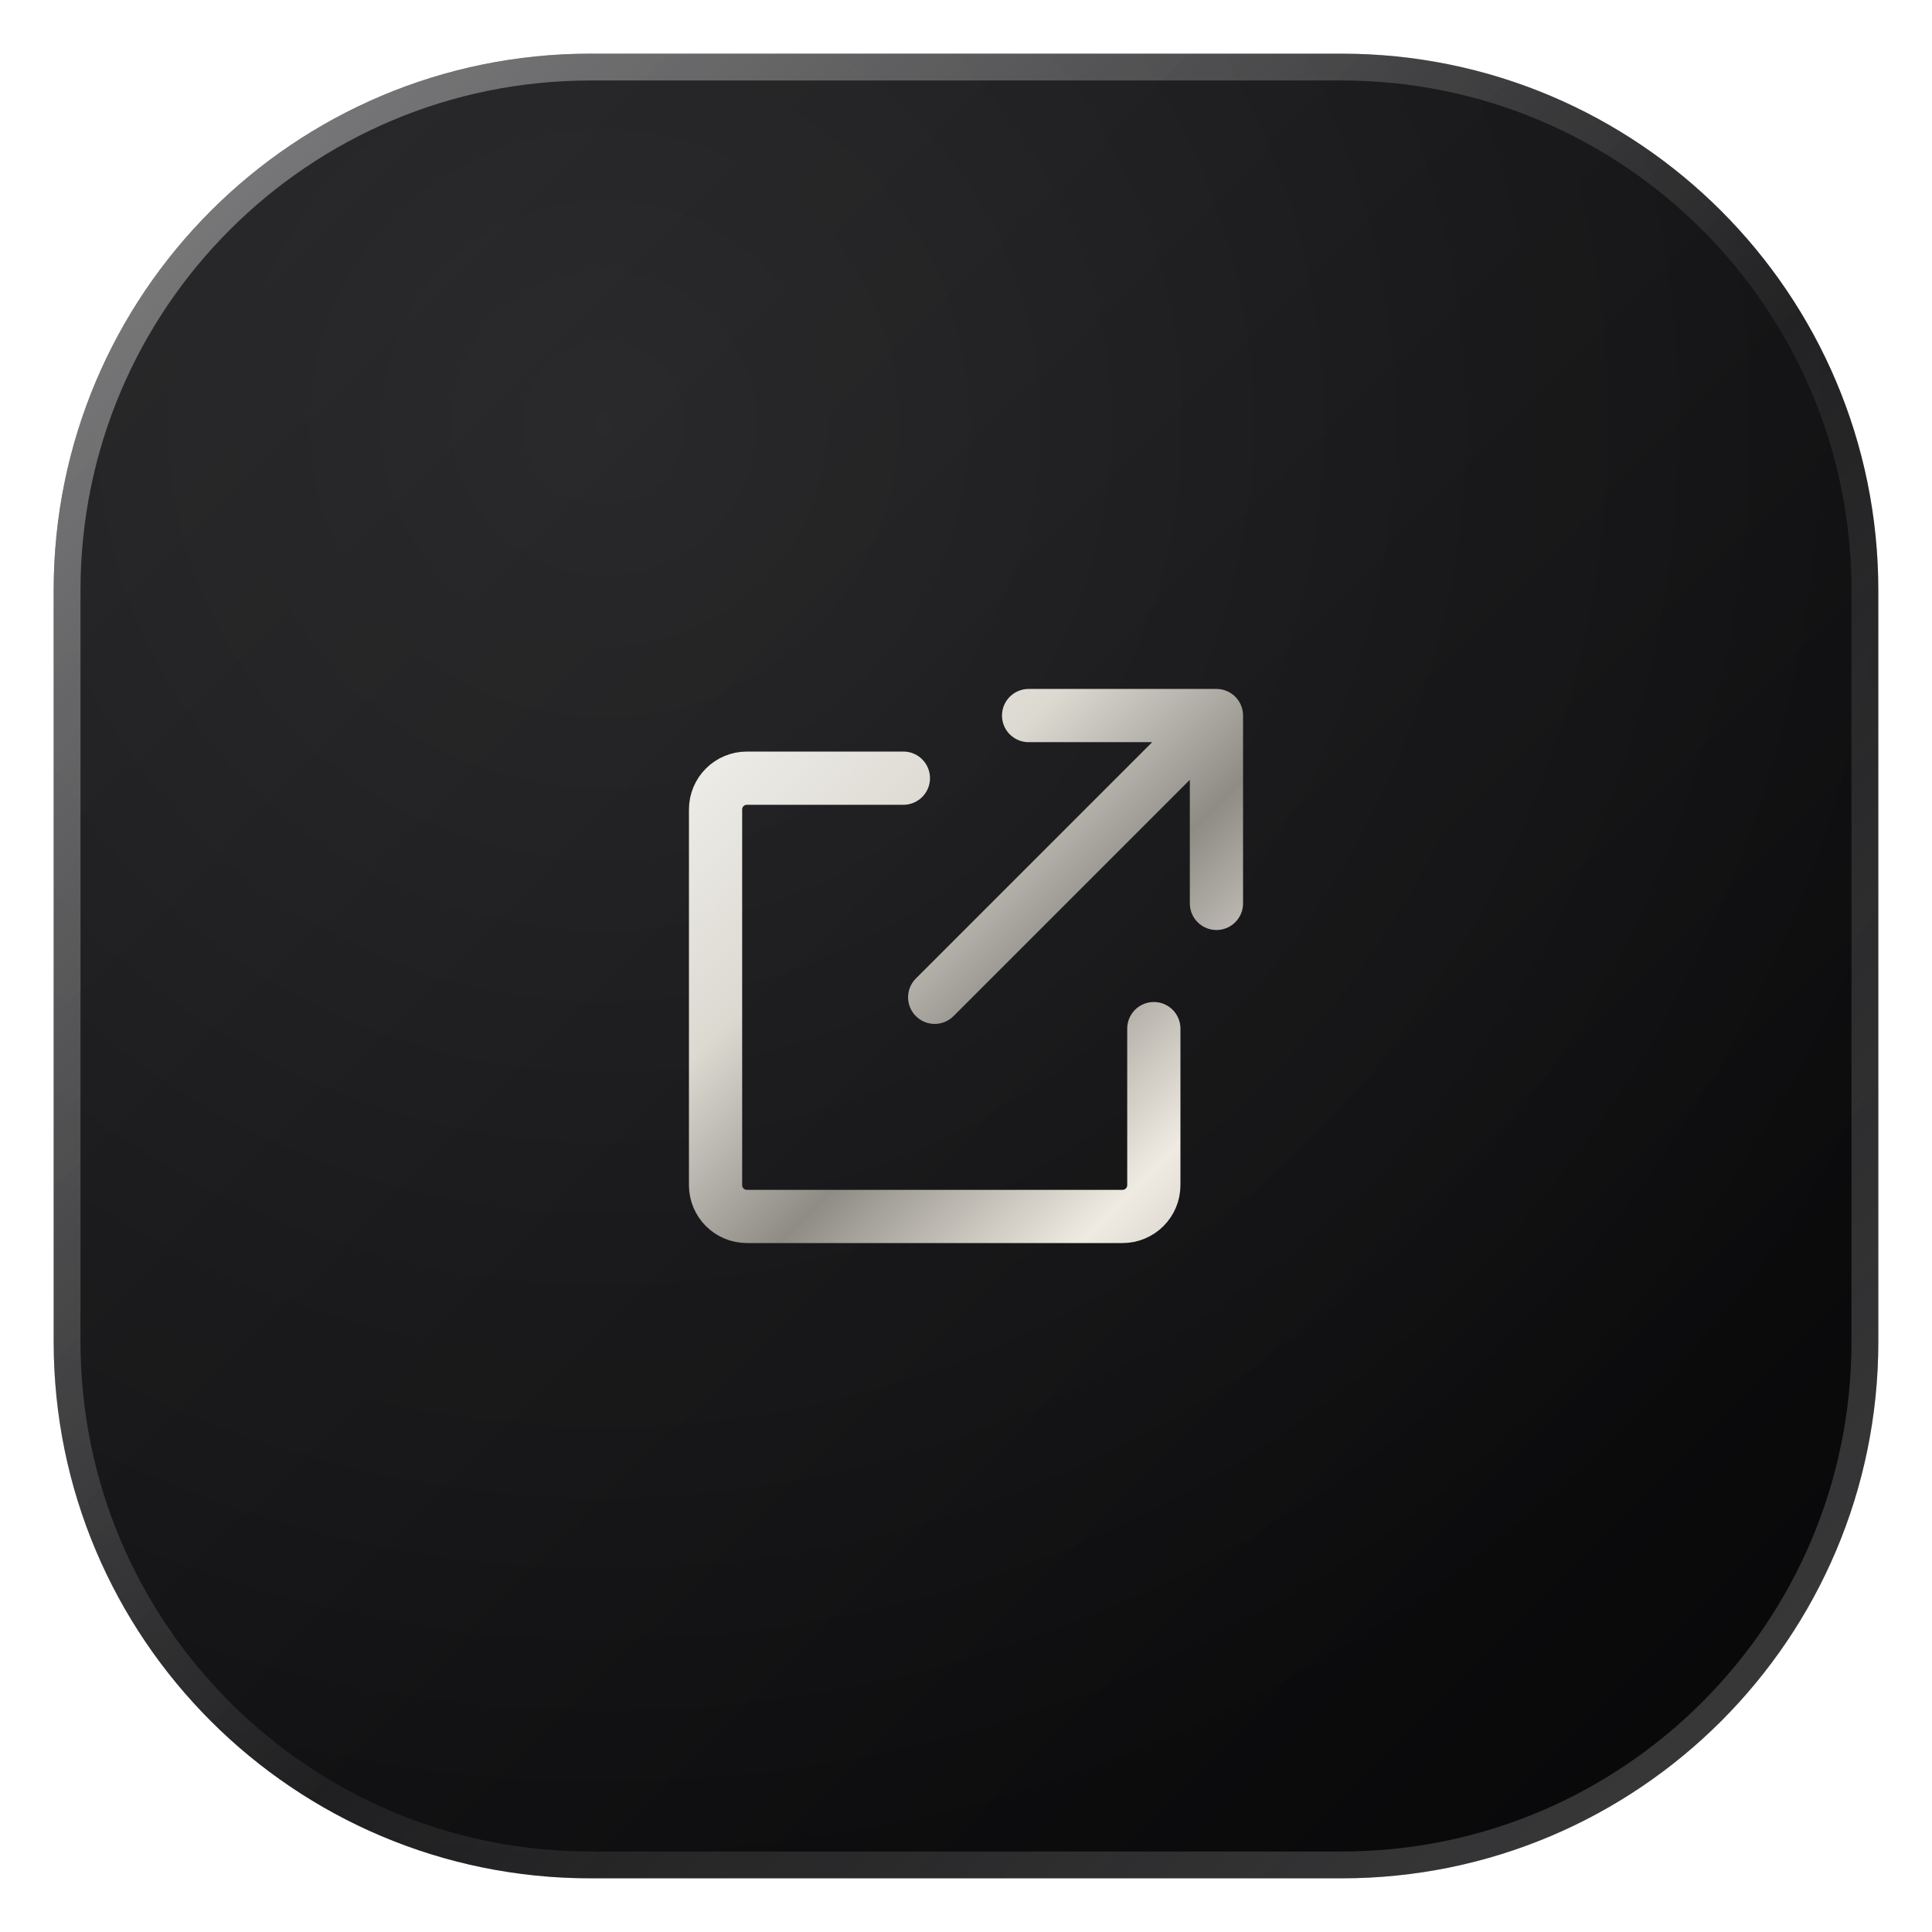
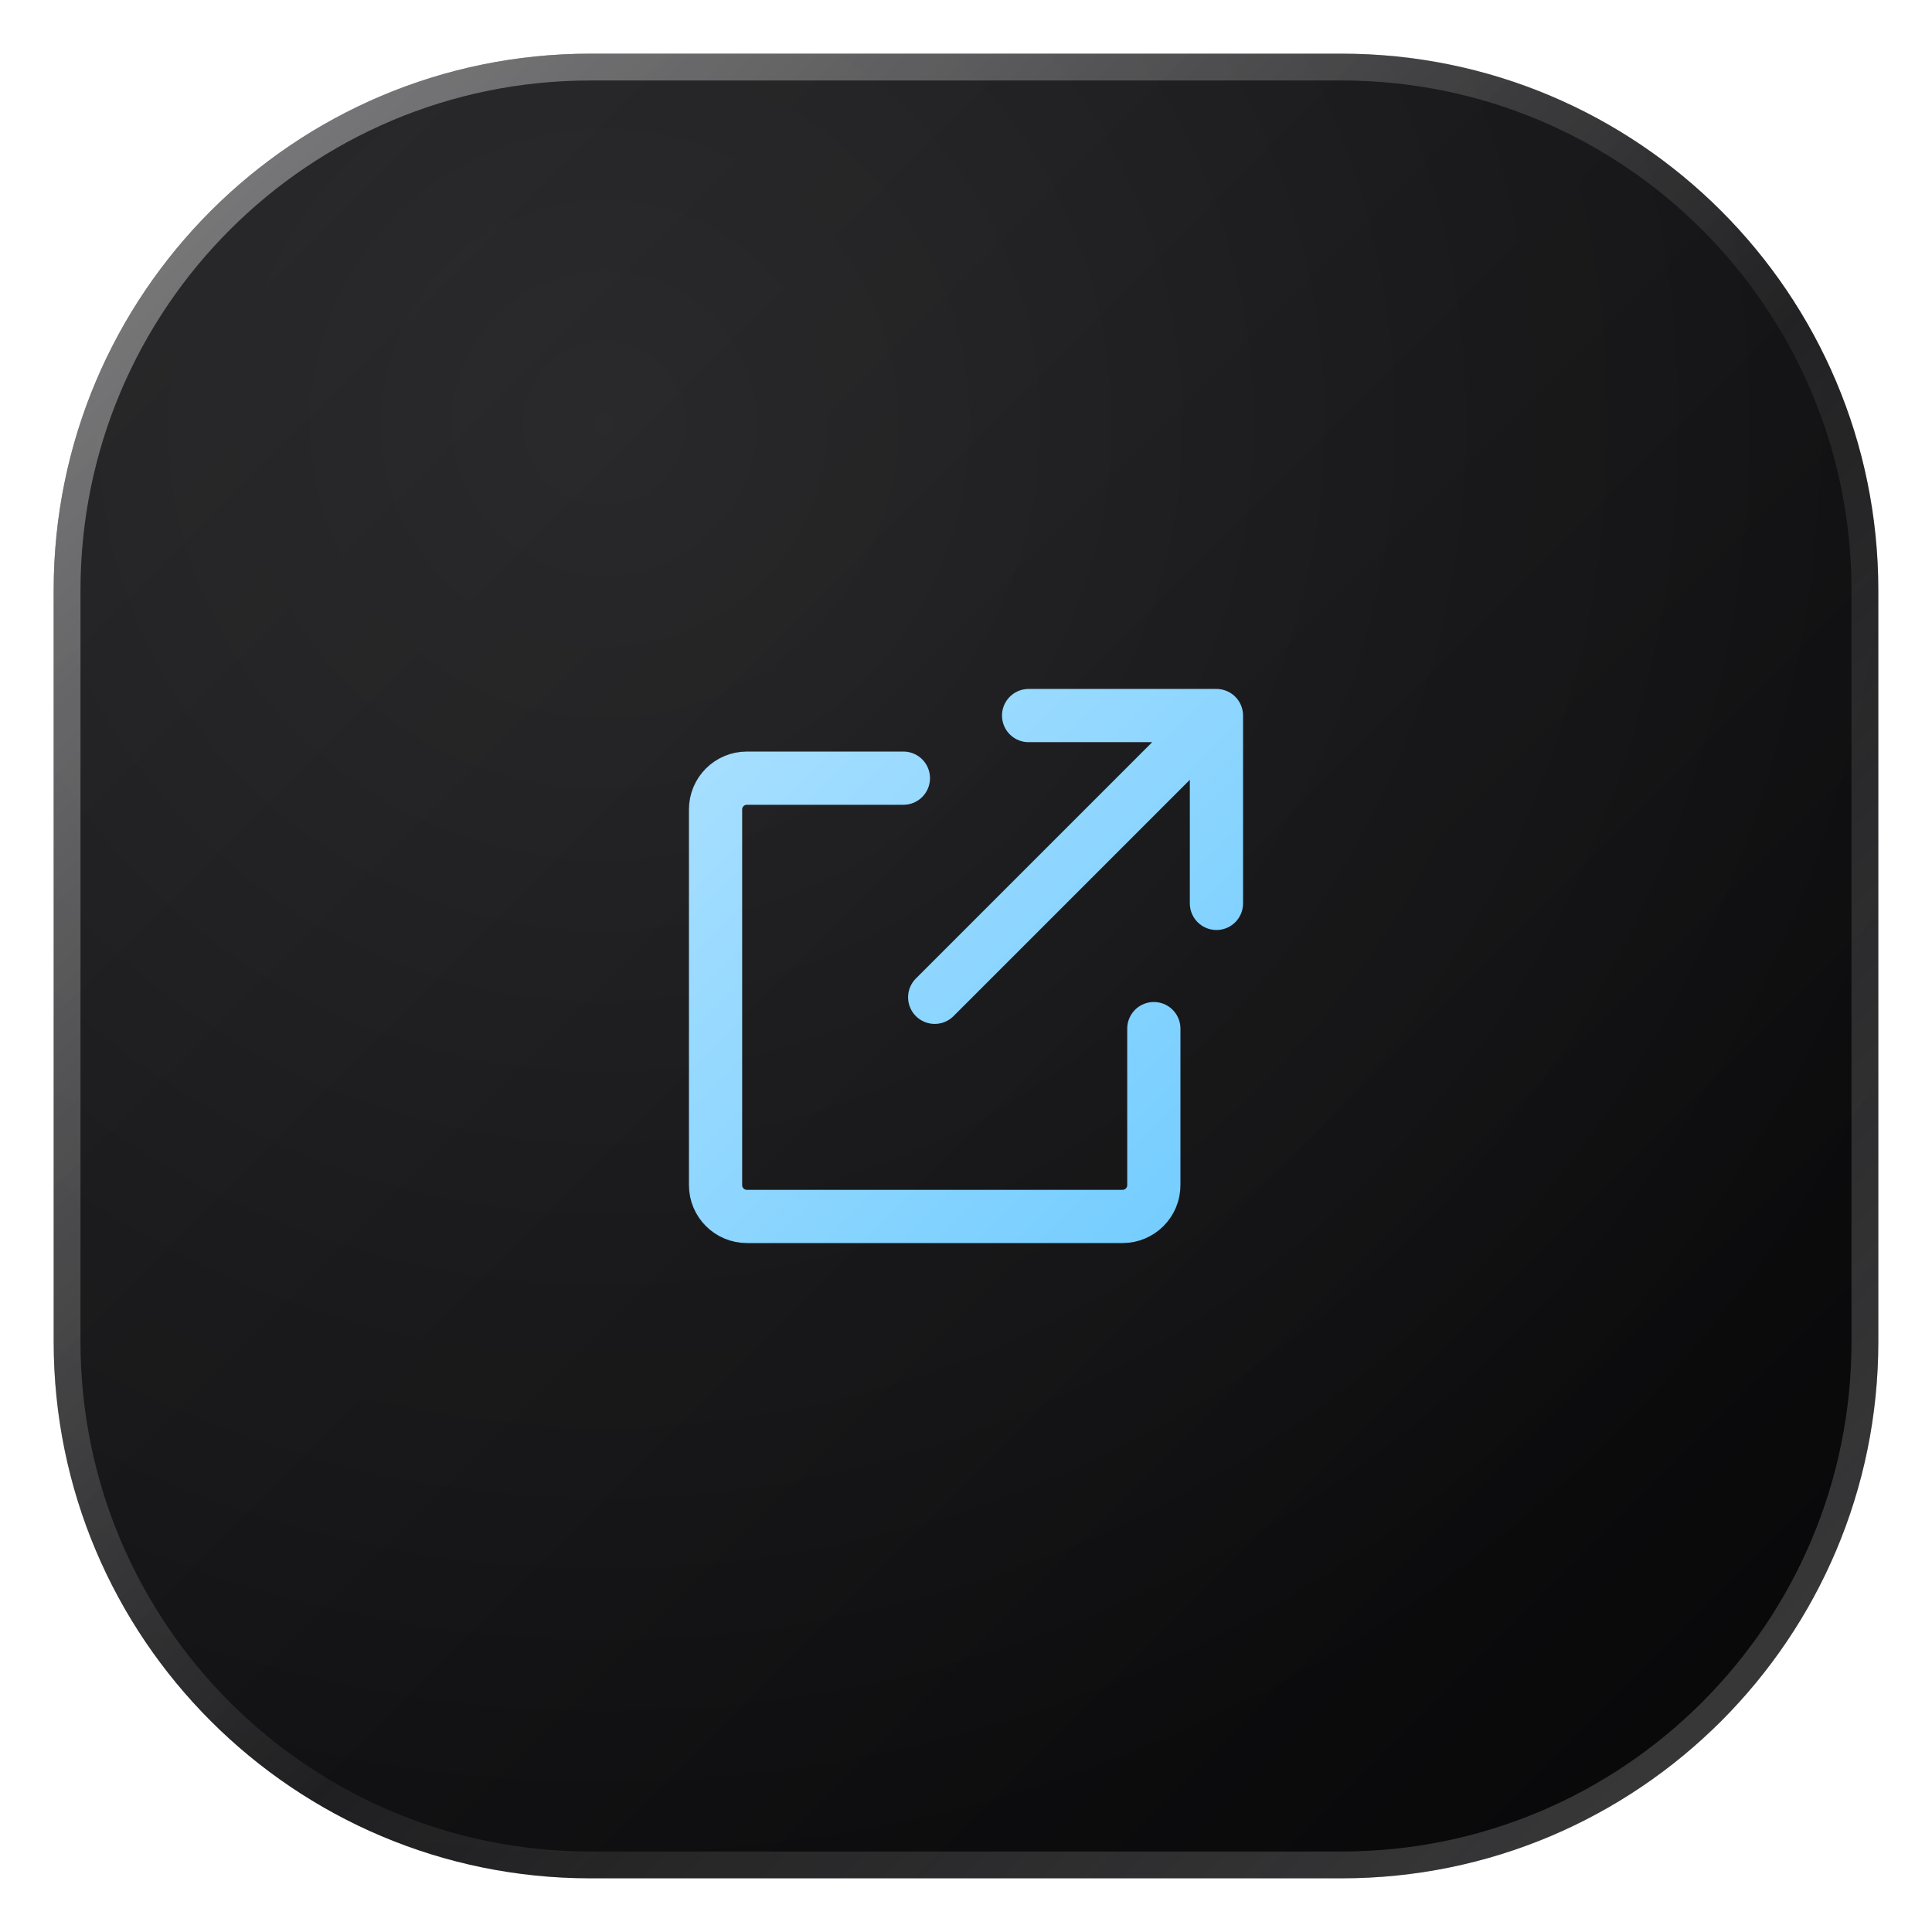
<svg xmlns="http://www.w3.org/2000/svg" viewBox="0 0 72 72" width="72" height="72" aria-hidden="true">
  <defs>
    <linearGradient id="bg" x1="0" y1="0" x2="1" y2="1">
      <stop offset="0" stop-color="#1c1c1f" />
      <stop offset="1" stop-color="#070708" />
    </linearGradient>
    <linearGradient id="st" x1="0" y1="0" x2="1" y2="1">
      <stop offset="0" stop-color="#fff" stop-opacity=".42" />
      <stop offset=".55" stop-color="#fff" stop-opacity=".06" />
      <stop offset="1" stop-color="#fff" stop-opacity=".22" />
    </linearGradient>
    <radialGradient id="hl" cx=".3" cy=".2" r=".8">
      <stop offset="0" stop-color="#fff" stop-opacity=".16" />
      <stop offset="1" stop-color="#fff" stop-opacity="0" />
    </radialGradient>
    <linearGradient id="p" x1="0" y1="0" x2="24" y2="24" gradientUnits="userSpaceOnUse">
-       <stop offset="0" stop-color="#ffffff" />
-       <stop offset=".38" stop-color="#dcd9d1" />
-       <stop offset=".56" stop-color="#8f8c86" />
-       <stop offset=".76" stop-color="#efebe2" />
-       <stop offset="1" stop-color="#a9a59d" />
+       <stop offset="0" stop-color="#b5e4ff" />
+       <stop offset="1" stop-color="#66c8ff" />
    </linearGradient>
  </defs>
  <rect x="2" y="2" width="68" height="68" rx="20" fill="url(#bg)" />
  <rect opacity=".5" x="2" y="2" width="68" height="68" rx="20" fill="url(#hl)" />
  <rect x="2.5" y="2.5" width="67" height="67" rx="19.5" fill="none" stroke="url(#st)" />
  <svg x="22" y="22" width="28" height="28" viewBox="0 0 24 24" fill="none" stroke="url(#p)" stroke-width="1.7" stroke-linecap="round" stroke-linejoin="round">
    <path d="M14 4h6v6M20 4l-9 9M18 14v5a1 1 0 0 1-1 1H5a1 1 0 0 1-1-1V7a1 1 0 0 1 1-1h5" />
  </svg>
</svg>
